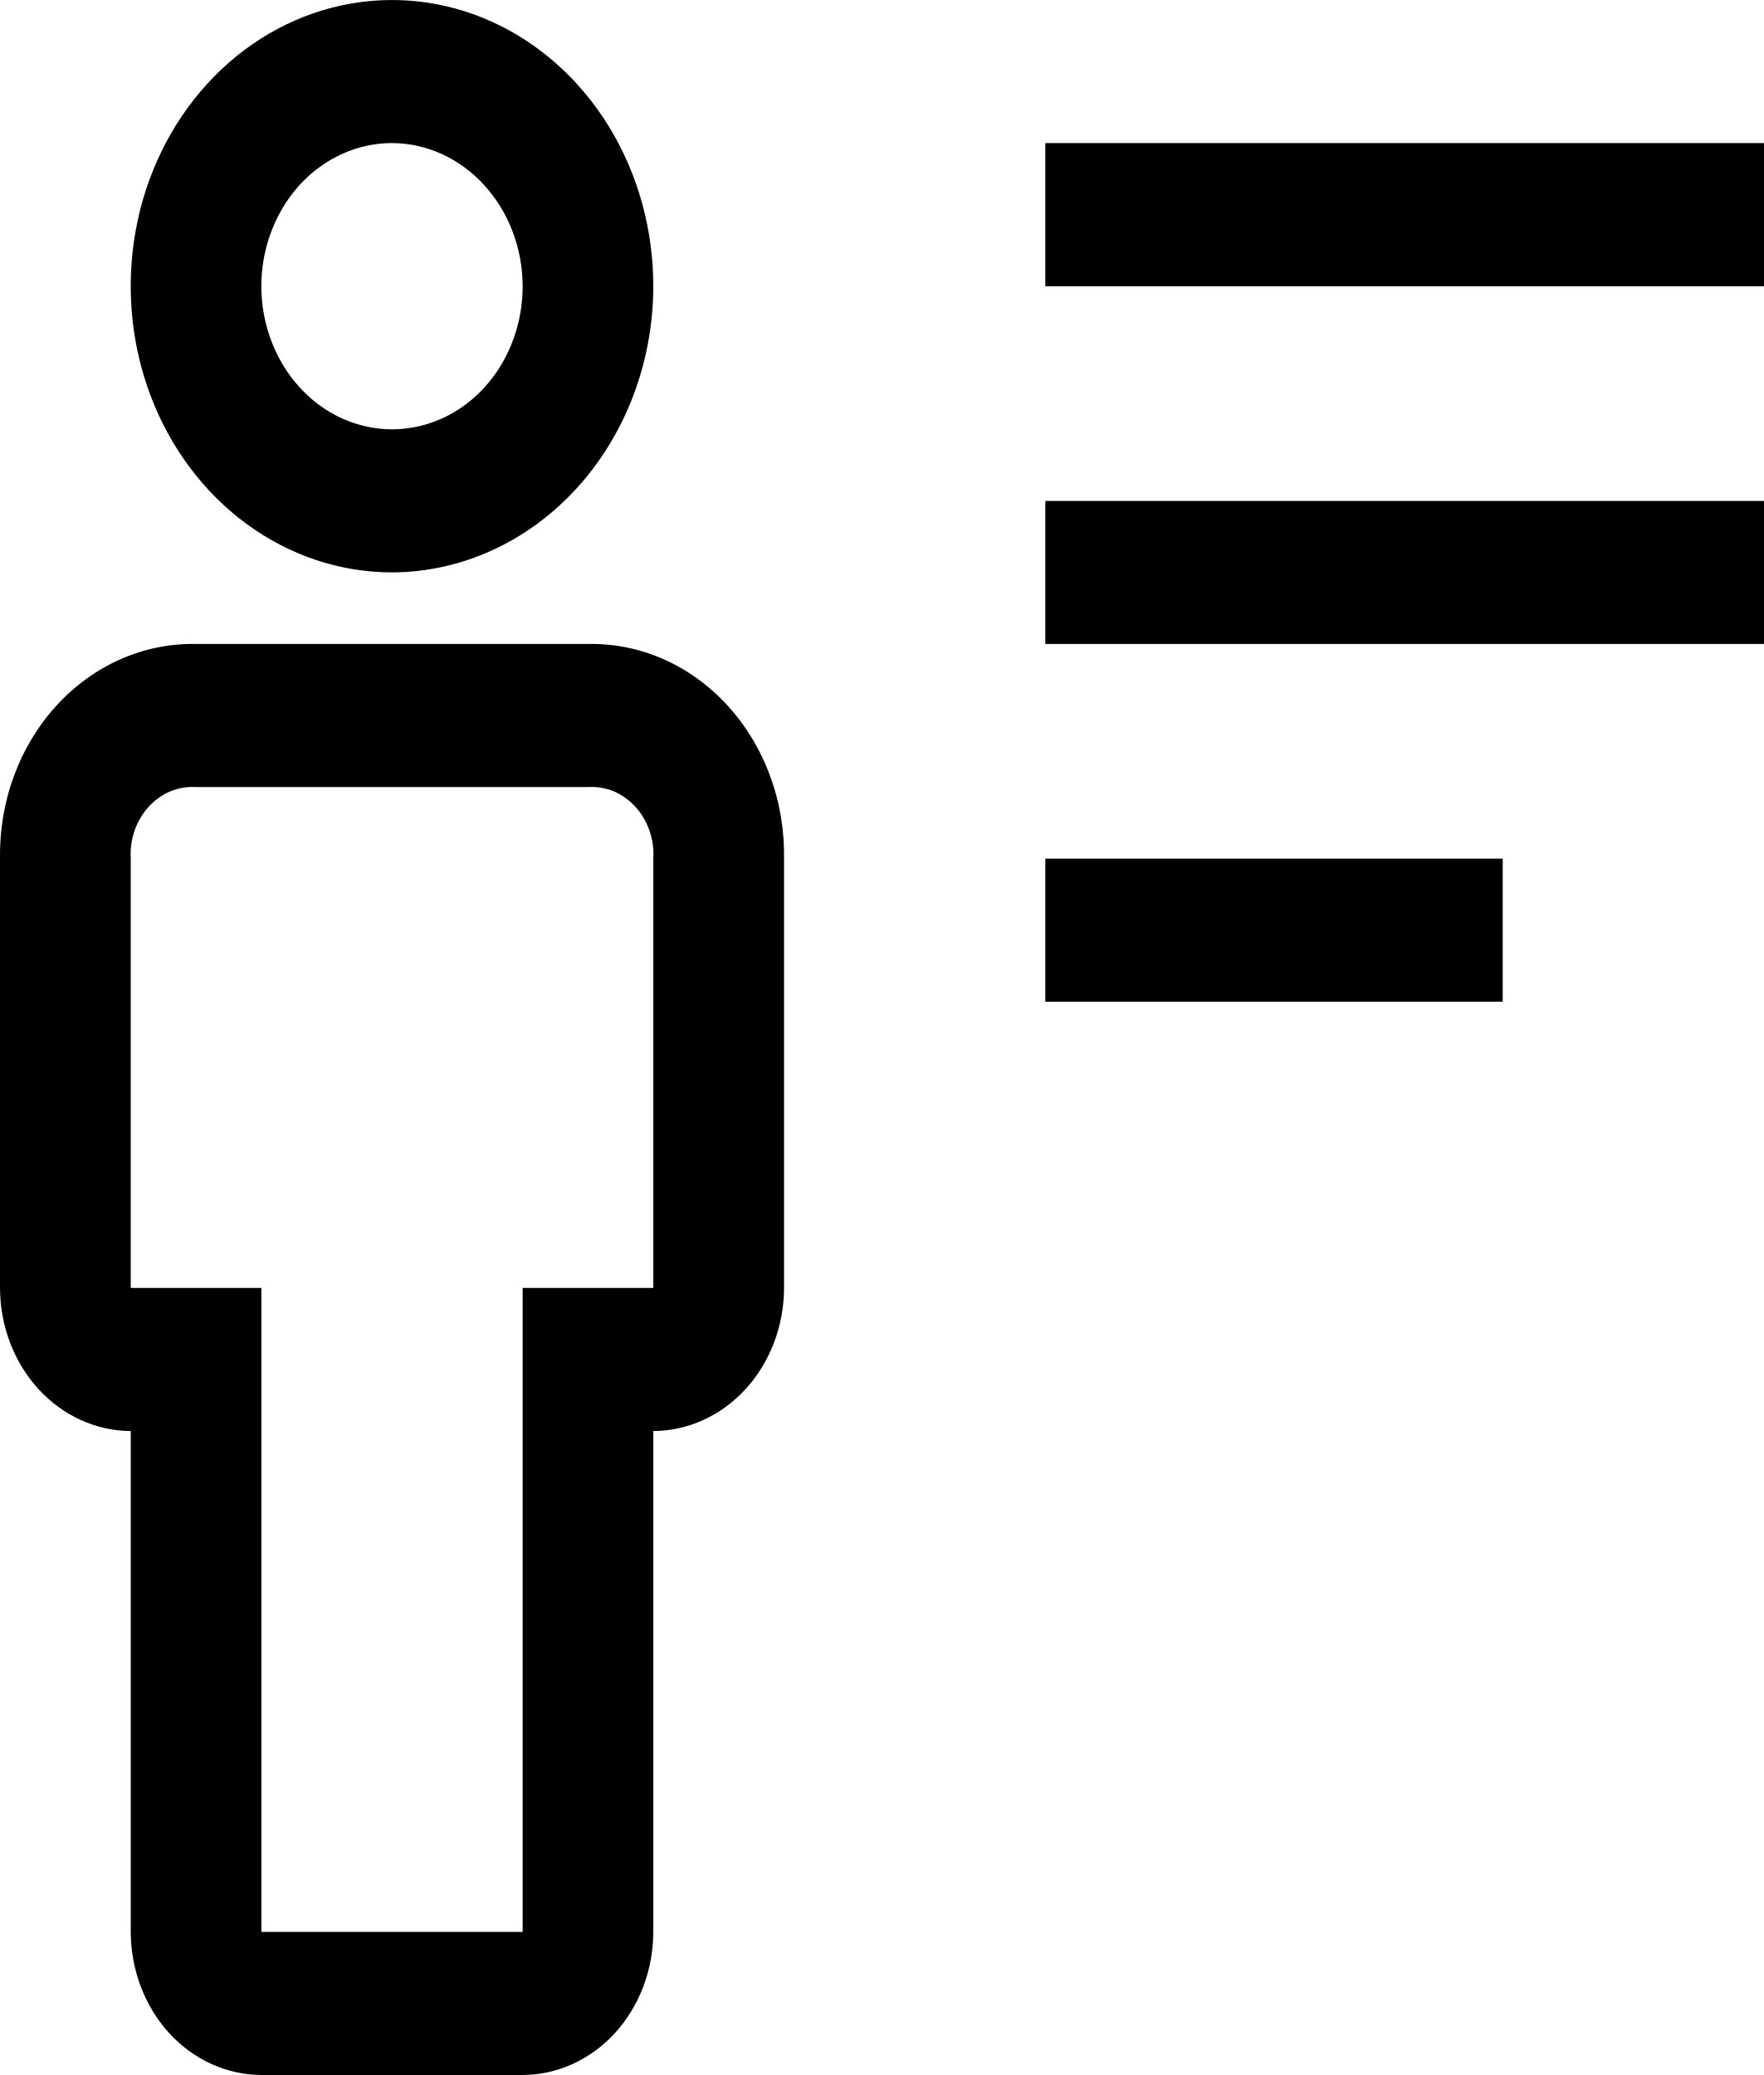
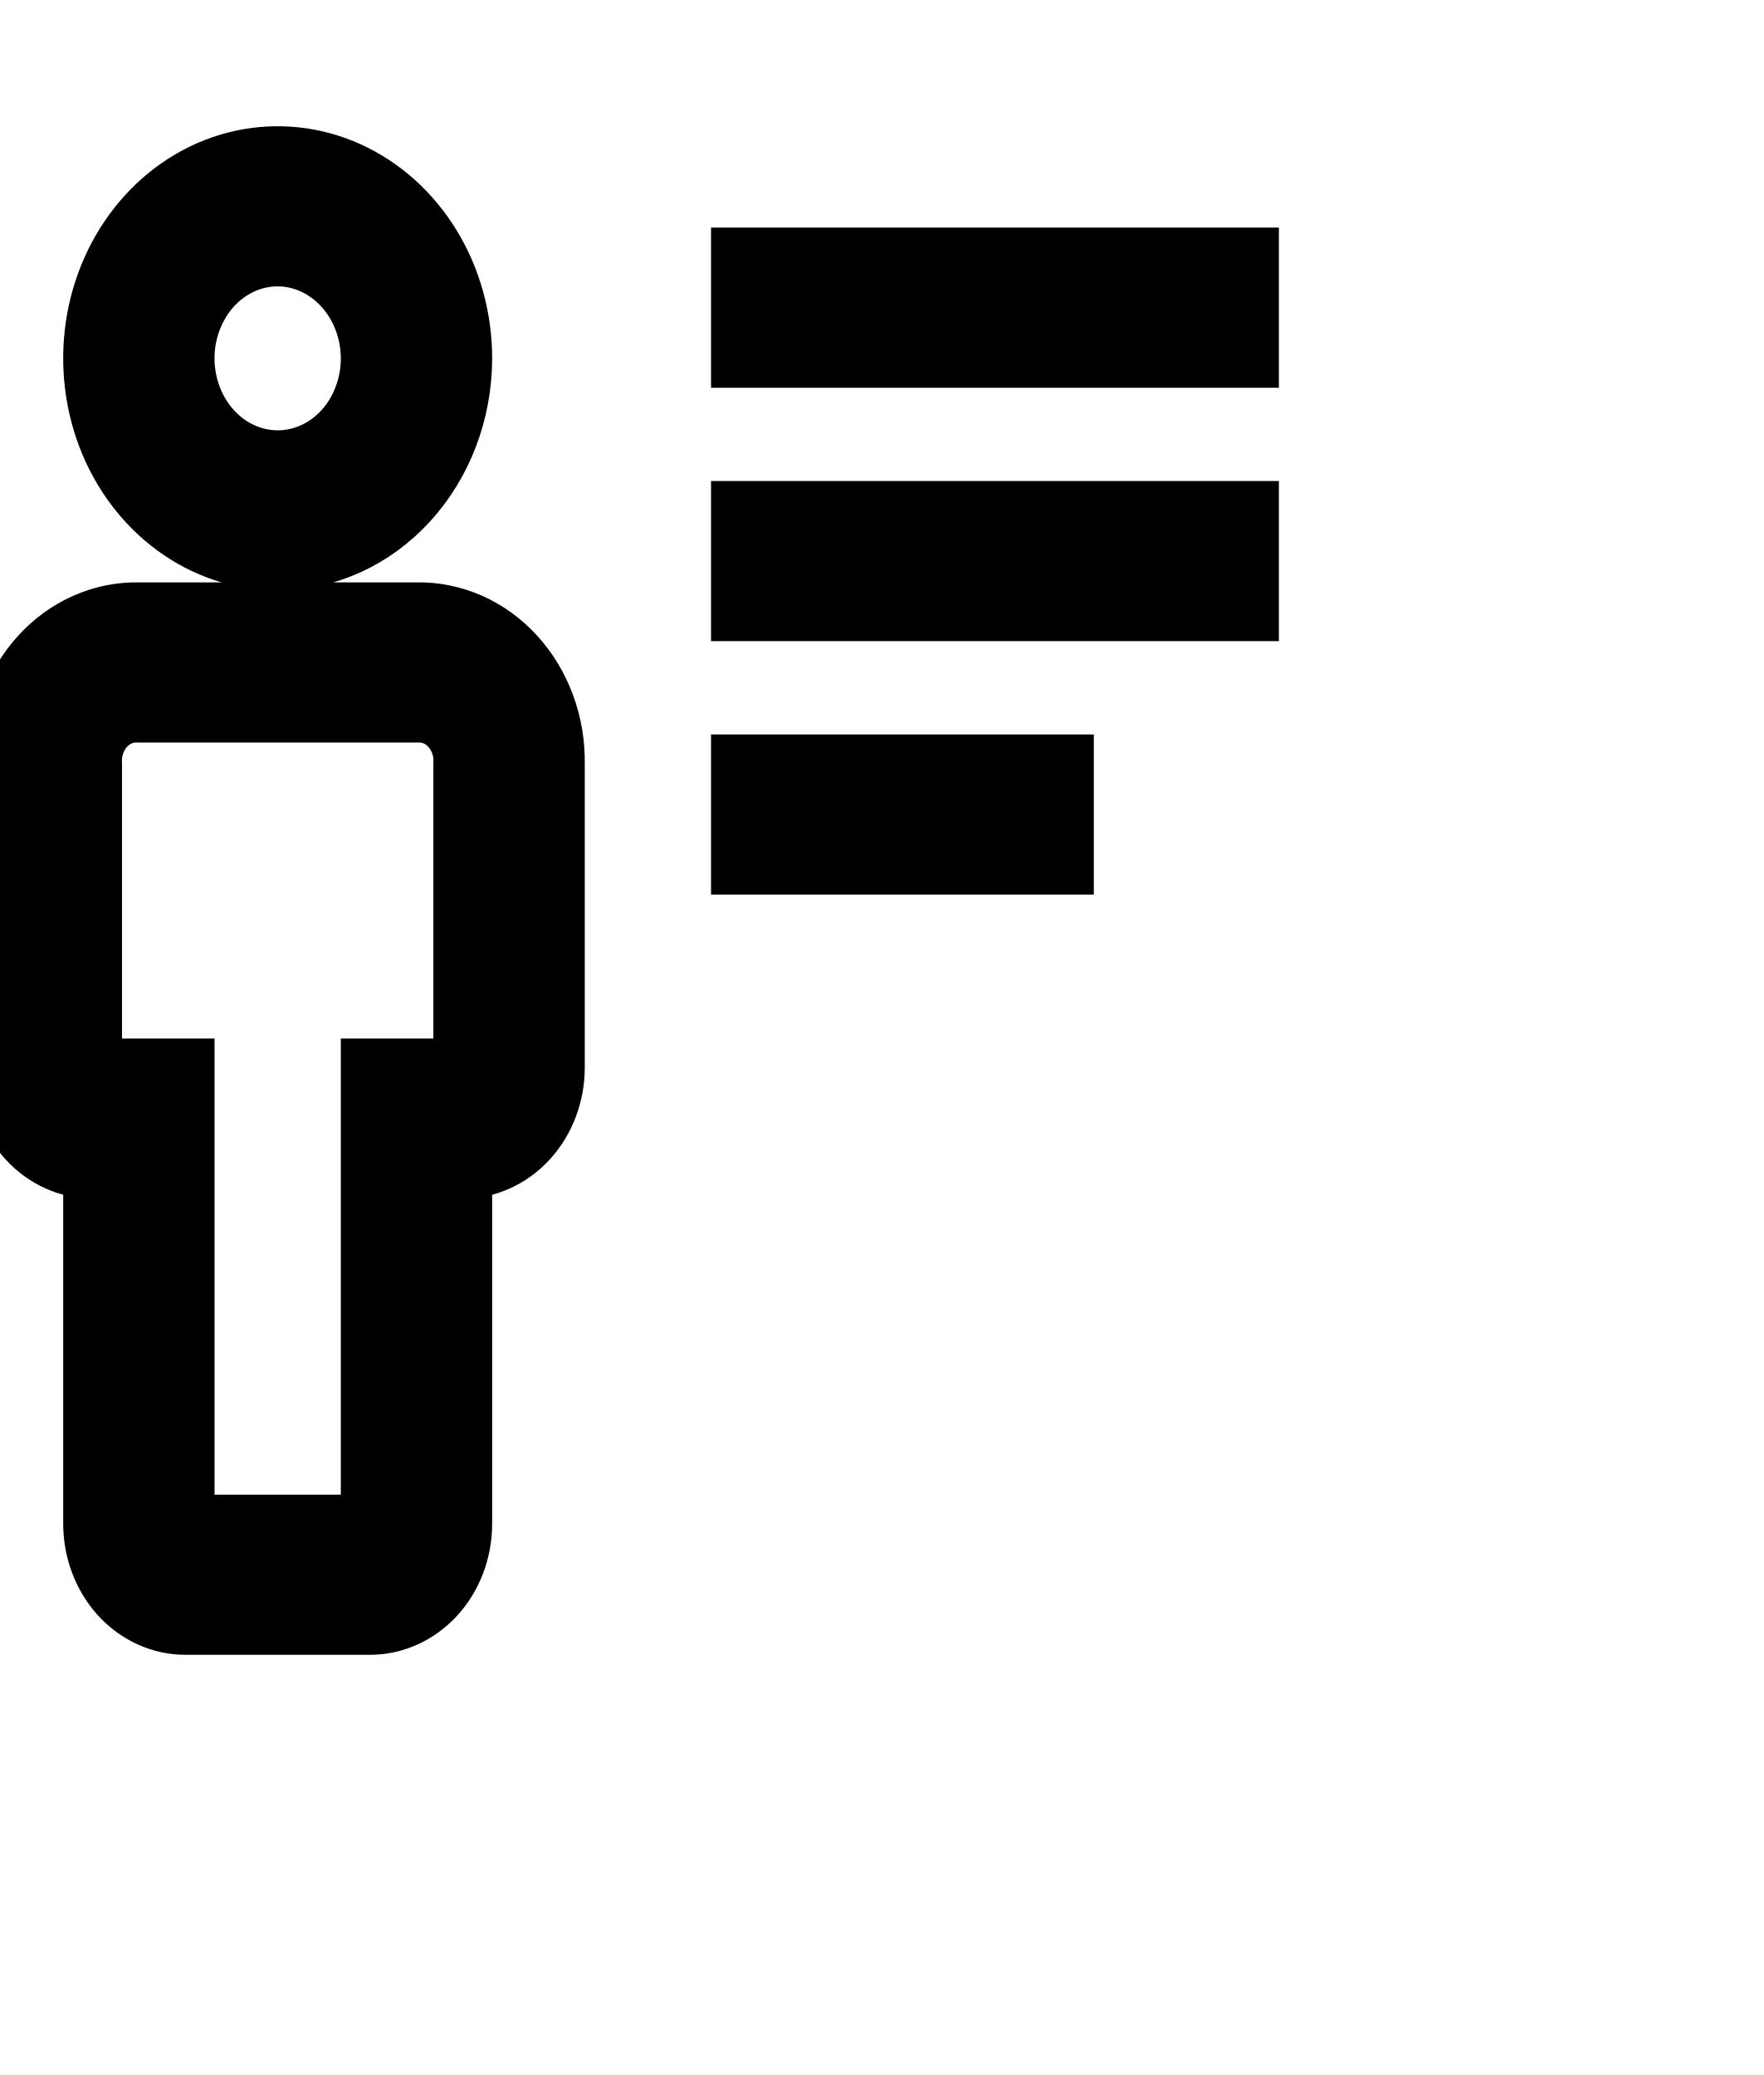
- <svg xmlns="http://www.w3.org/2000/svg" width="17" height="20" viewBox="0 0 17 20">
+ <svg xmlns="http://www.w3.org/2000/svg" width="17" height="20" fill="none" viewBox="0 0 24 24" stroke-width="0.8" stroke="currentColor">
  <path d="M10.074 8.276H14.482V9.655H10.074V8.276ZM10.074 4.828H17V6.207H10.074V4.828ZM10.074 1.379H17V2.759H10.074V1.379ZM5.037 20H2.519C2.185 19.999 1.865 19.853 1.629 19.595C1.394 19.336 1.261 18.986 1.26 18.621V13.793C0.926 13.792 0.606 13.646 0.37 13.388C0.134 13.13 0.001 12.779 0 12.414V8.276C-0.004 8.003 0.041 7.731 0.135 7.478C0.228 7.225 0.367 6.995 0.543 6.802C0.72 6.608 0.93 6.456 1.161 6.354C1.392 6.252 1.64 6.202 1.889 6.207H5.667C5.916 6.202 6.164 6.252 6.395 6.354C6.626 6.456 6.836 6.608 7.013 6.802C7.189 6.995 7.328 7.225 7.421 7.478C7.515 7.731 7.56 8.003 7.556 8.276V12.414C7.555 12.779 7.422 13.13 7.186 13.388C6.95 13.646 6.63 13.792 6.296 13.793V18.621C6.295 18.986 6.163 19.336 5.927 19.595C5.691 19.853 5.371 19.999 5.037 20ZM1.889 7.586C1.805 7.581 1.721 7.595 1.642 7.627C1.564 7.66 1.492 7.711 1.433 7.776C1.373 7.841 1.327 7.919 1.297 8.006C1.267 8.092 1.254 8.184 1.26 8.276V12.414H2.519V18.621H5.037V12.414H6.296V8.276C6.302 8.184 6.289 8.092 6.259 8.006C6.229 7.919 6.183 7.841 6.123 7.776C6.064 7.711 5.992 7.66 5.914 7.627C5.835 7.595 5.751 7.581 5.667 7.586H1.889ZM3.778 5.517C3.28 5.517 2.793 5.355 2.379 5.052C1.965 4.749 1.642 4.318 1.451 3.814C1.261 3.31 1.211 2.756 1.308 2.22C1.405 1.685 1.645 1.194 1.997 0.808C2.349 0.422 2.798 0.159 3.287 0.053C3.775 -0.053 4.282 0.001 4.742 0.21C5.202 0.419 5.595 0.772 5.872 1.226C6.149 1.68 6.296 2.213 6.296 2.759C6.295 3.49 6.029 4.19 5.557 4.707C5.085 5.224 4.445 5.515 3.778 5.517ZM3.778 1.379C3.529 1.379 3.286 1.46 3.078 1.612C2.871 1.763 2.71 1.979 2.615 2.231C2.519 2.483 2.494 2.76 2.543 3.028C2.592 3.295 2.712 3.541 2.888 3.734C3.064 3.927 3.288 4.058 3.532 4.111C3.777 4.165 4.03 4.137 4.26 4.033C4.49 3.929 4.687 3.752 4.825 3.525C4.963 3.298 5.037 3.031 5.037 2.759C5.036 2.393 4.903 2.043 4.667 1.785C4.431 1.526 4.112 1.38 3.778 1.379Z" fill="black" />
</svg>
